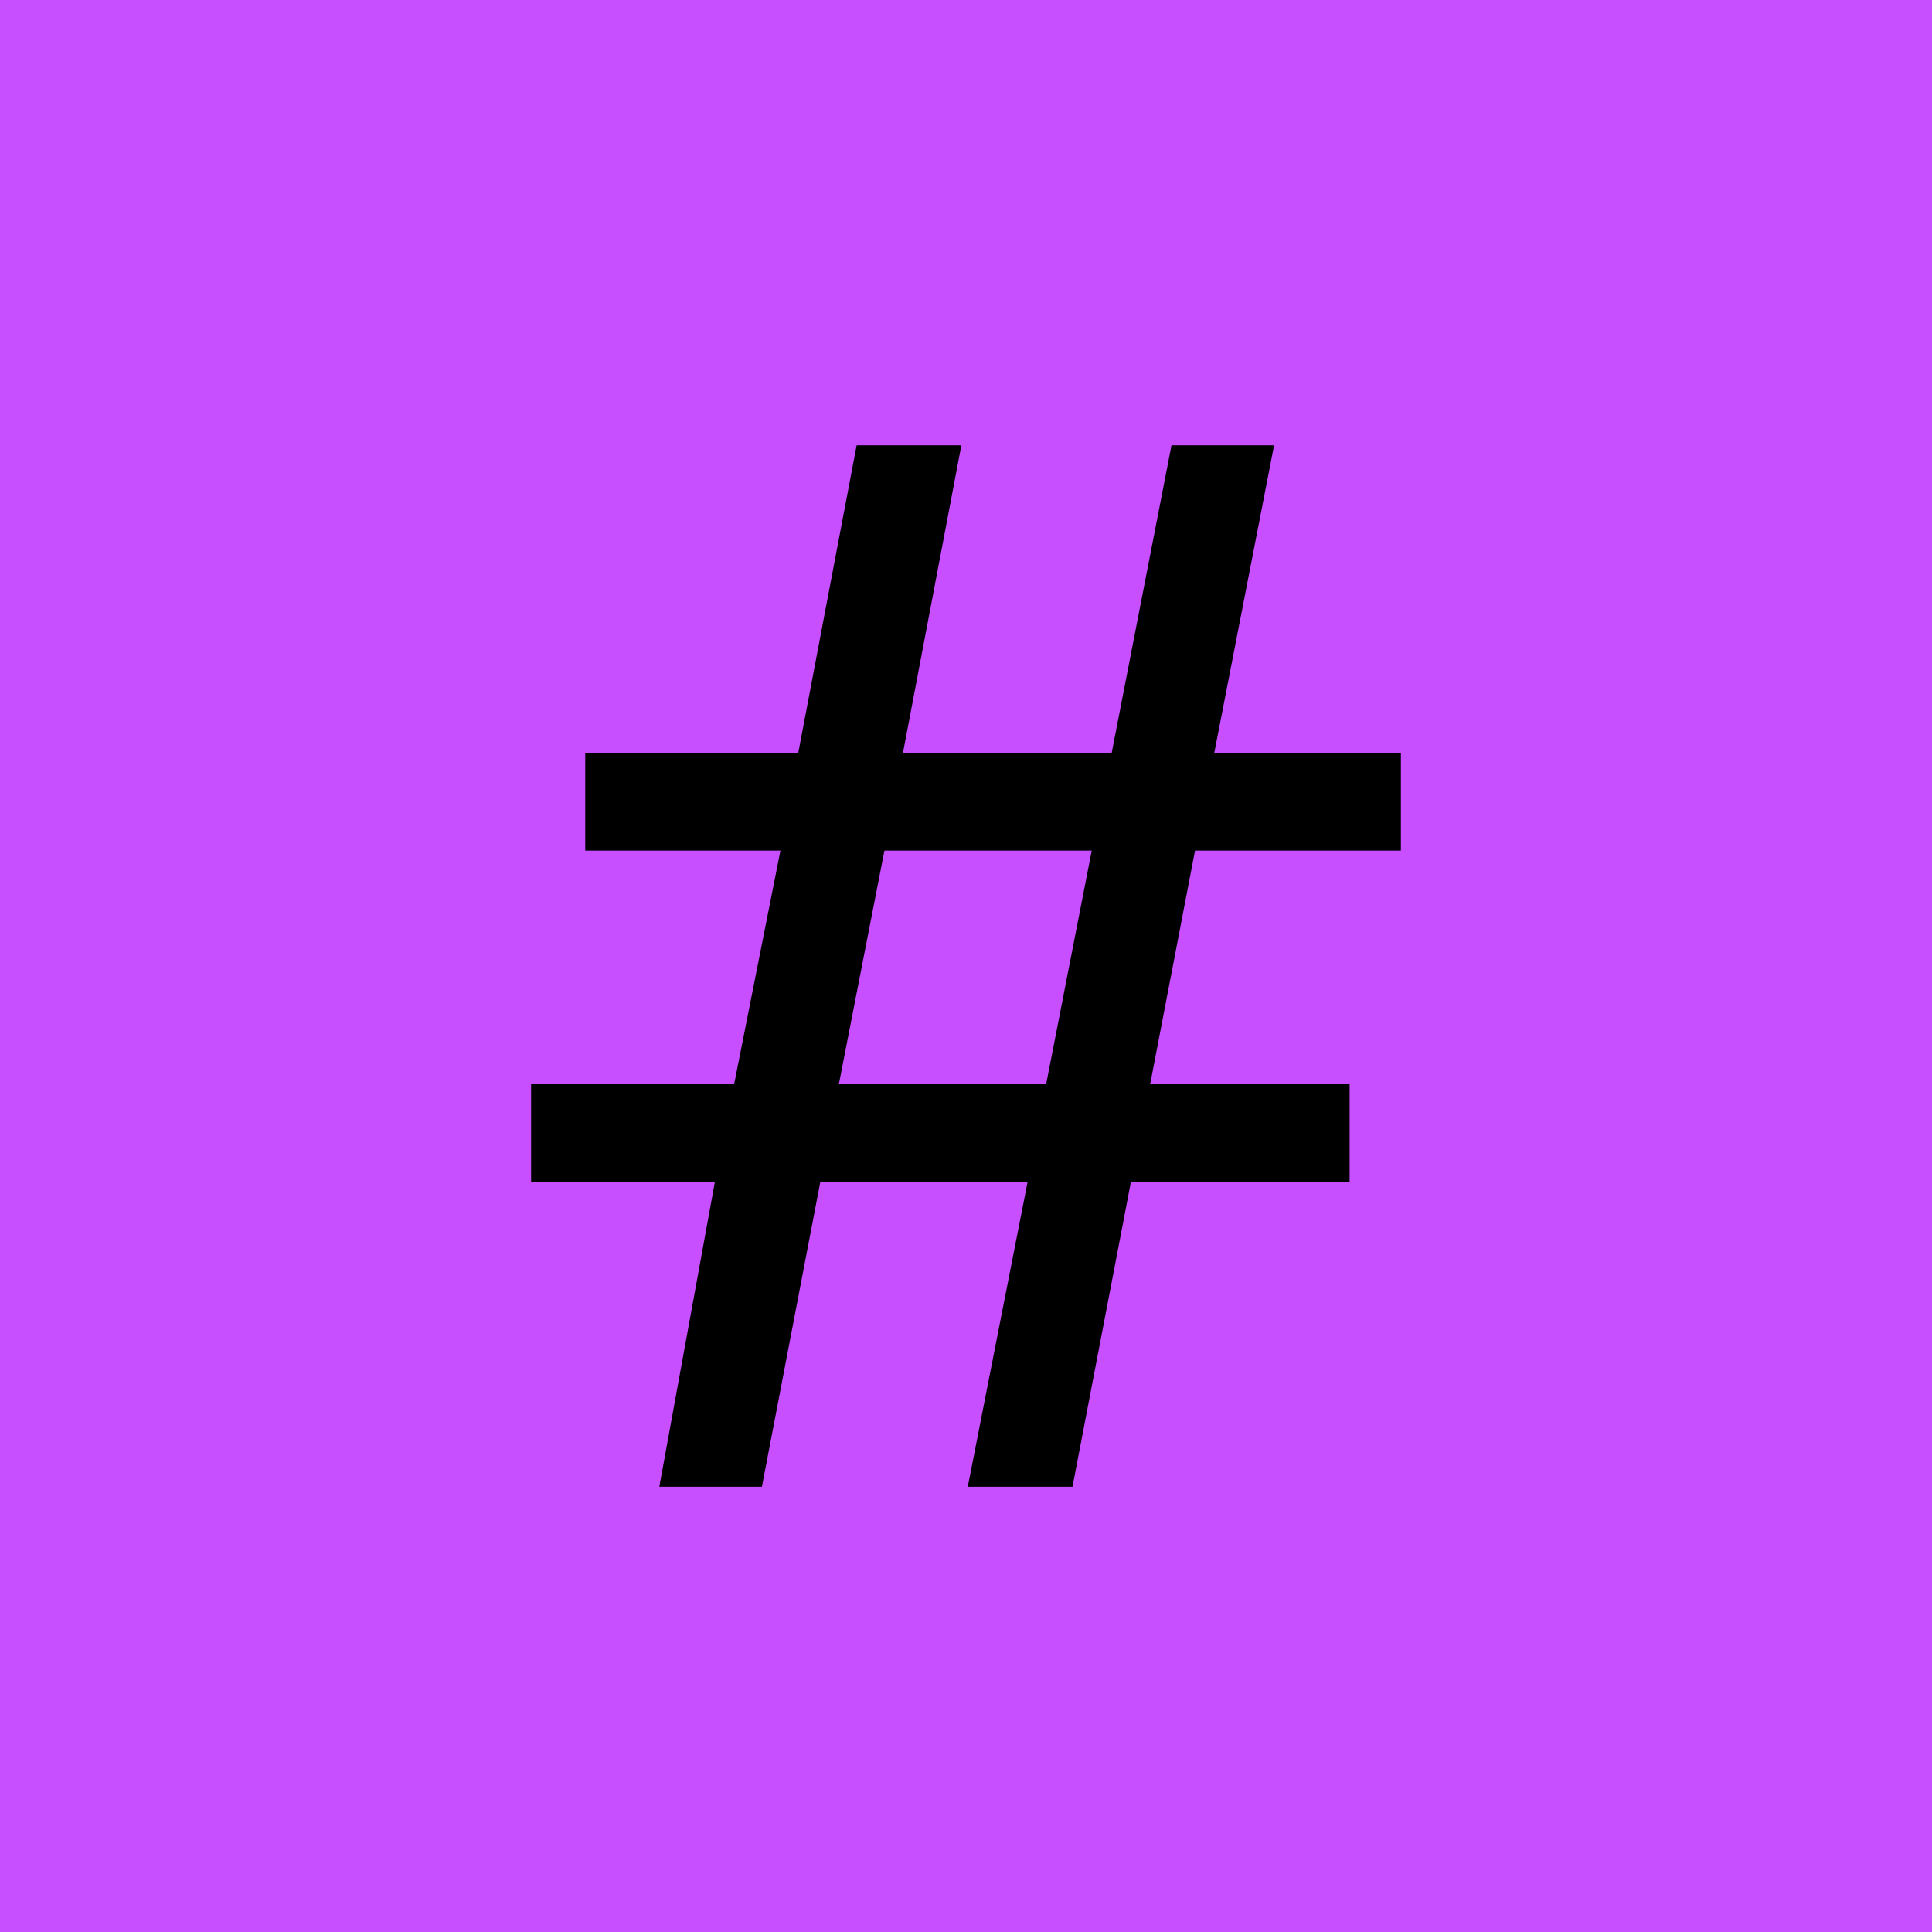
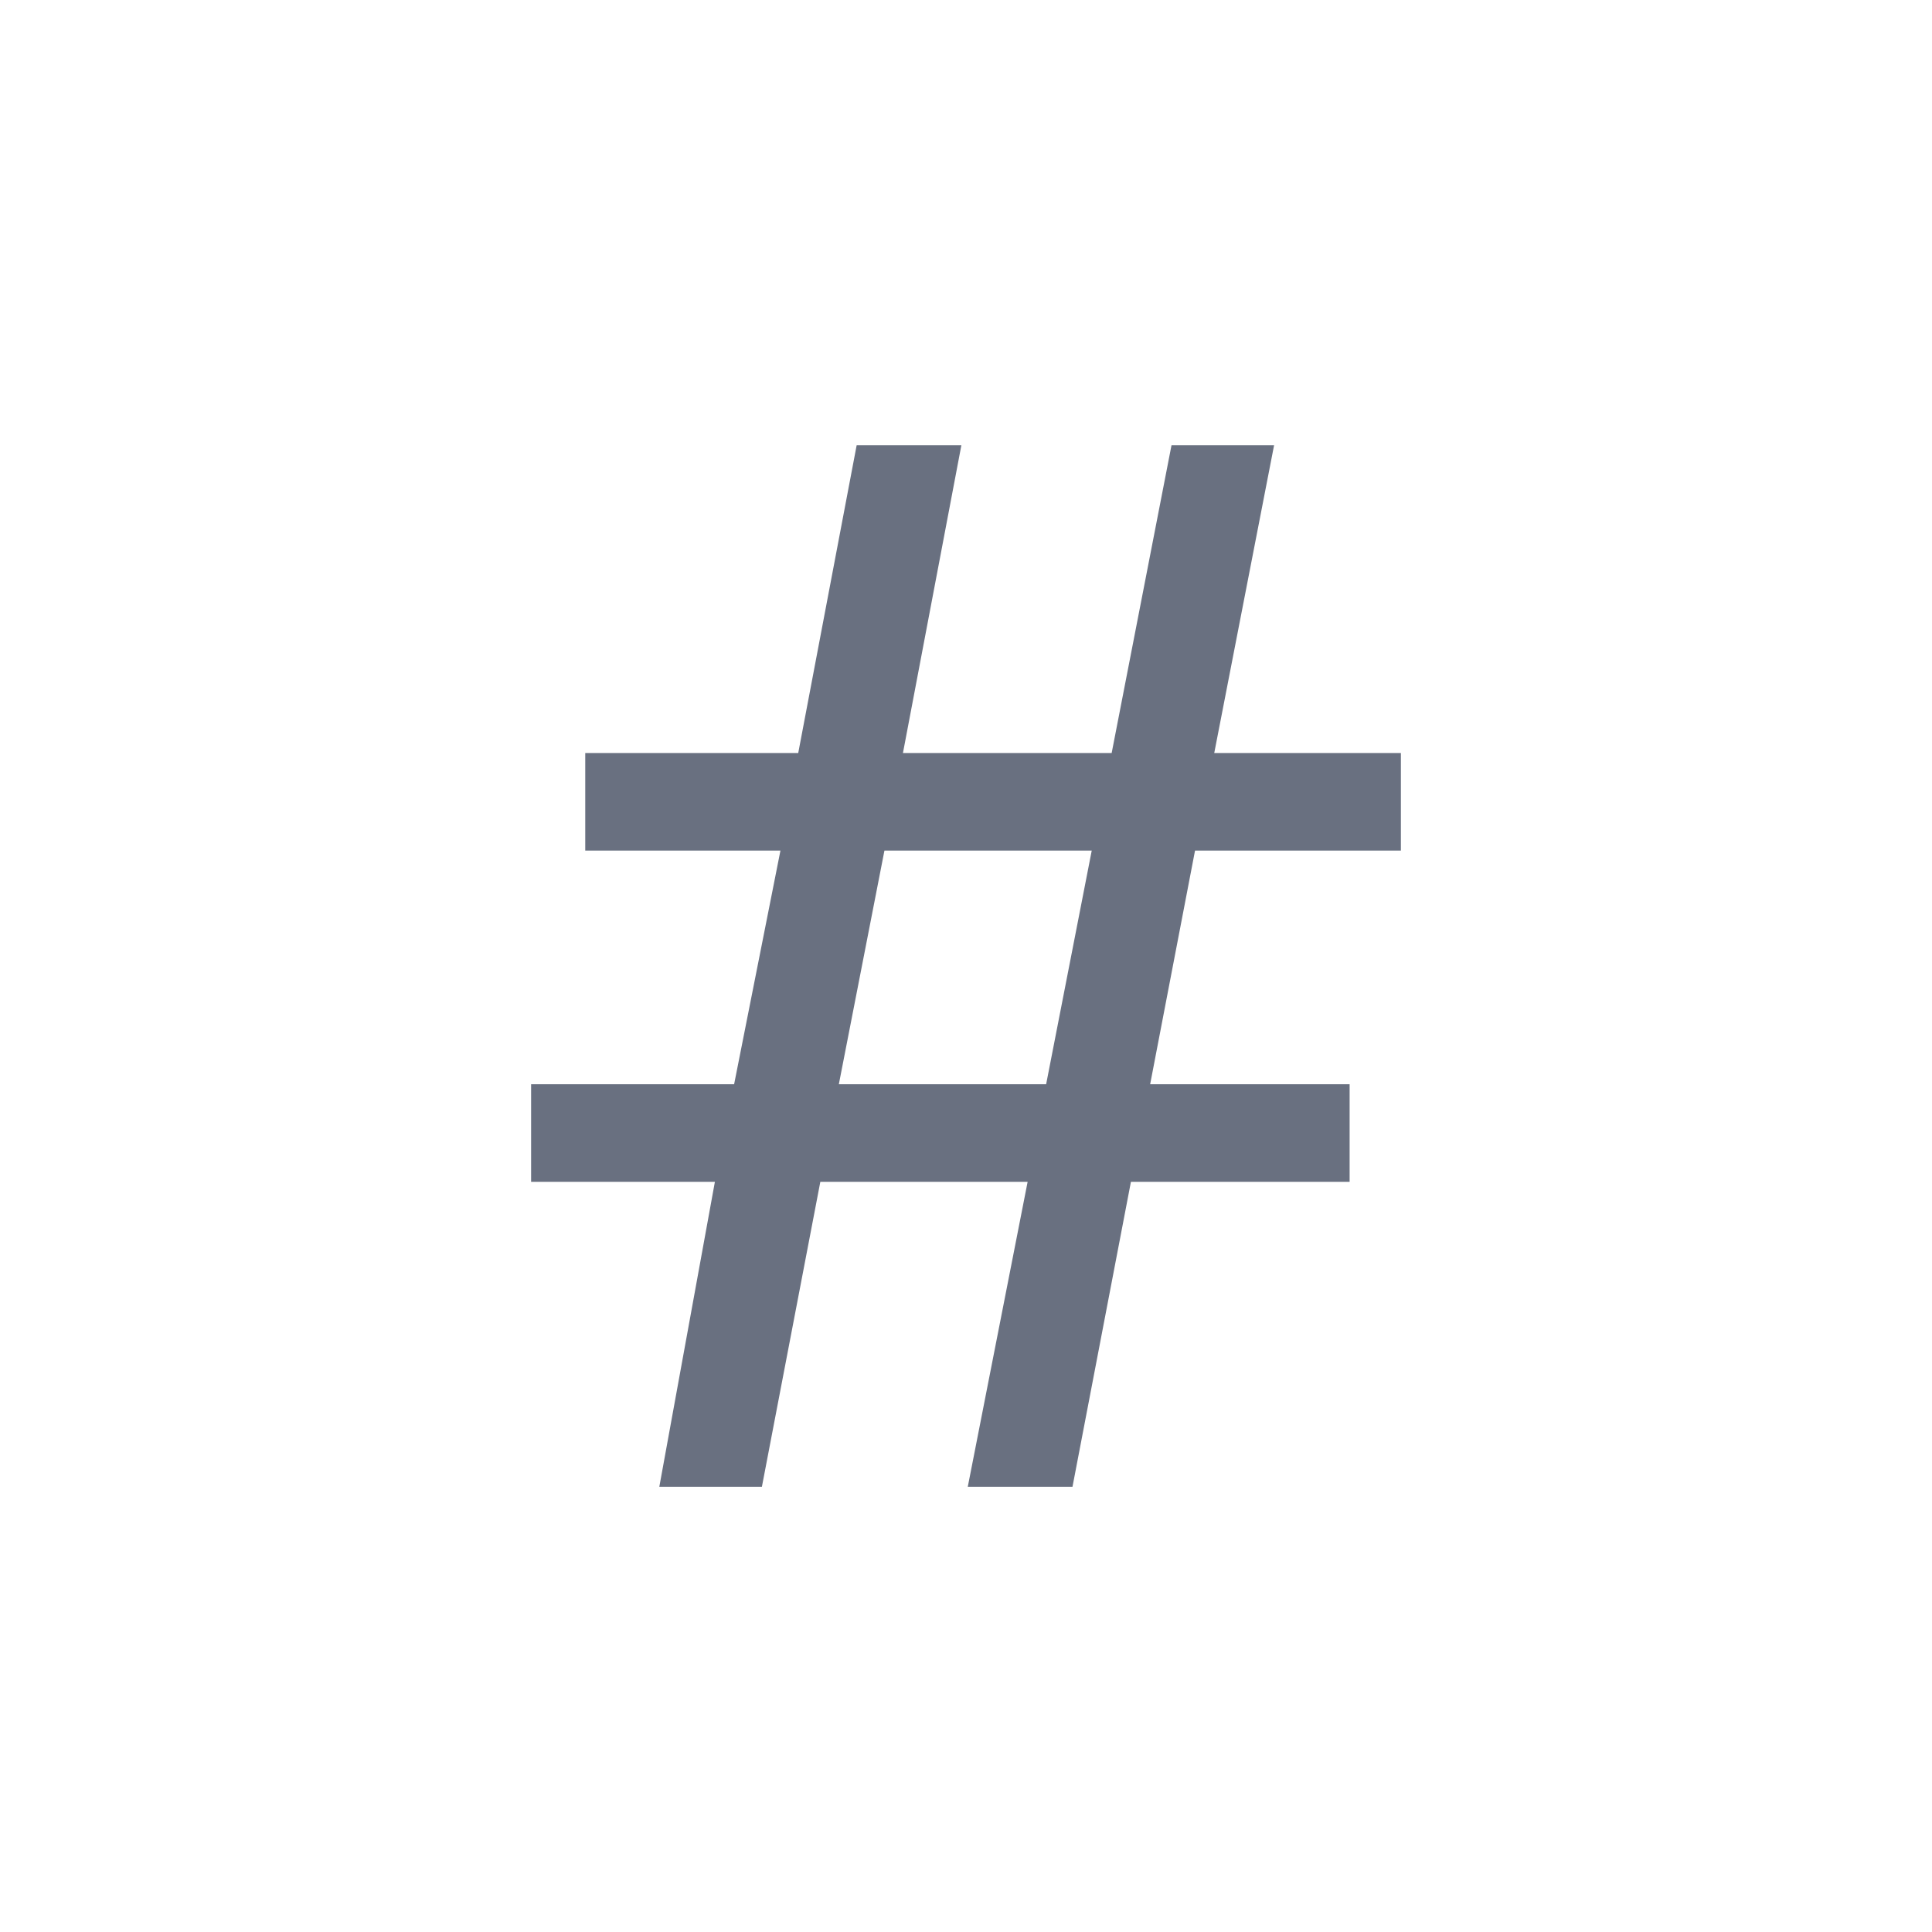
<svg xmlns="http://www.w3.org/2000/svg" width="128" height="128" viewBox="0 0 128 128" version="1.1" id="svg5">
  <g>
-     <rect fill="#c84fff" width="128" height="128" x="0" y="0" />
    <g aria-label="#" transform="matrix(1.132695,0,0,1.132695,-20.25528,-23.52815)">
-       <path d="m 87.781,70.524 -2.625,13.667 h 11.667 v 5.708 H 84.031 L 80.614,107.733 H 74.489 L 77.989,89.899 H 65.864 L 62.447,107.733 H 56.447 L 59.697,89.899 H 48.947 V 84.191 H 60.822 L 63.531,70.524 H 52.114 V 64.816 H 64.572 l 3.417,-18 h 6.125 l -3.417,18 h 12.208 l 3.5,-18 h 6 l -3.5,18 h 10.917 v 5.708 z M 66.947,84.191 H 79.072 L 81.739,70.524 H 69.614 Z" />
+       <path fill="#697080" d="m 87.781,70.524 -2.625,13.667 h 11.667 v 5.708 H 84.031 L 80.614,107.733 H 74.489 L 77.989,89.899 H 65.864 L 62.447,107.733 H 56.447 L 59.697,89.899 H 48.947 V 84.191 H 60.822 L 63.531,70.524 H 52.114 V 64.816 H 64.572 l 3.417,-18 h 6.125 l -3.417,18 h 12.208 l 3.5,-18 h 6 l -3.5,18 h 10.917 v 5.708 z M 66.947,84.191 H 79.072 L 81.739,70.524 H 69.614 Z" />
    </g>
  </g>
</svg>
